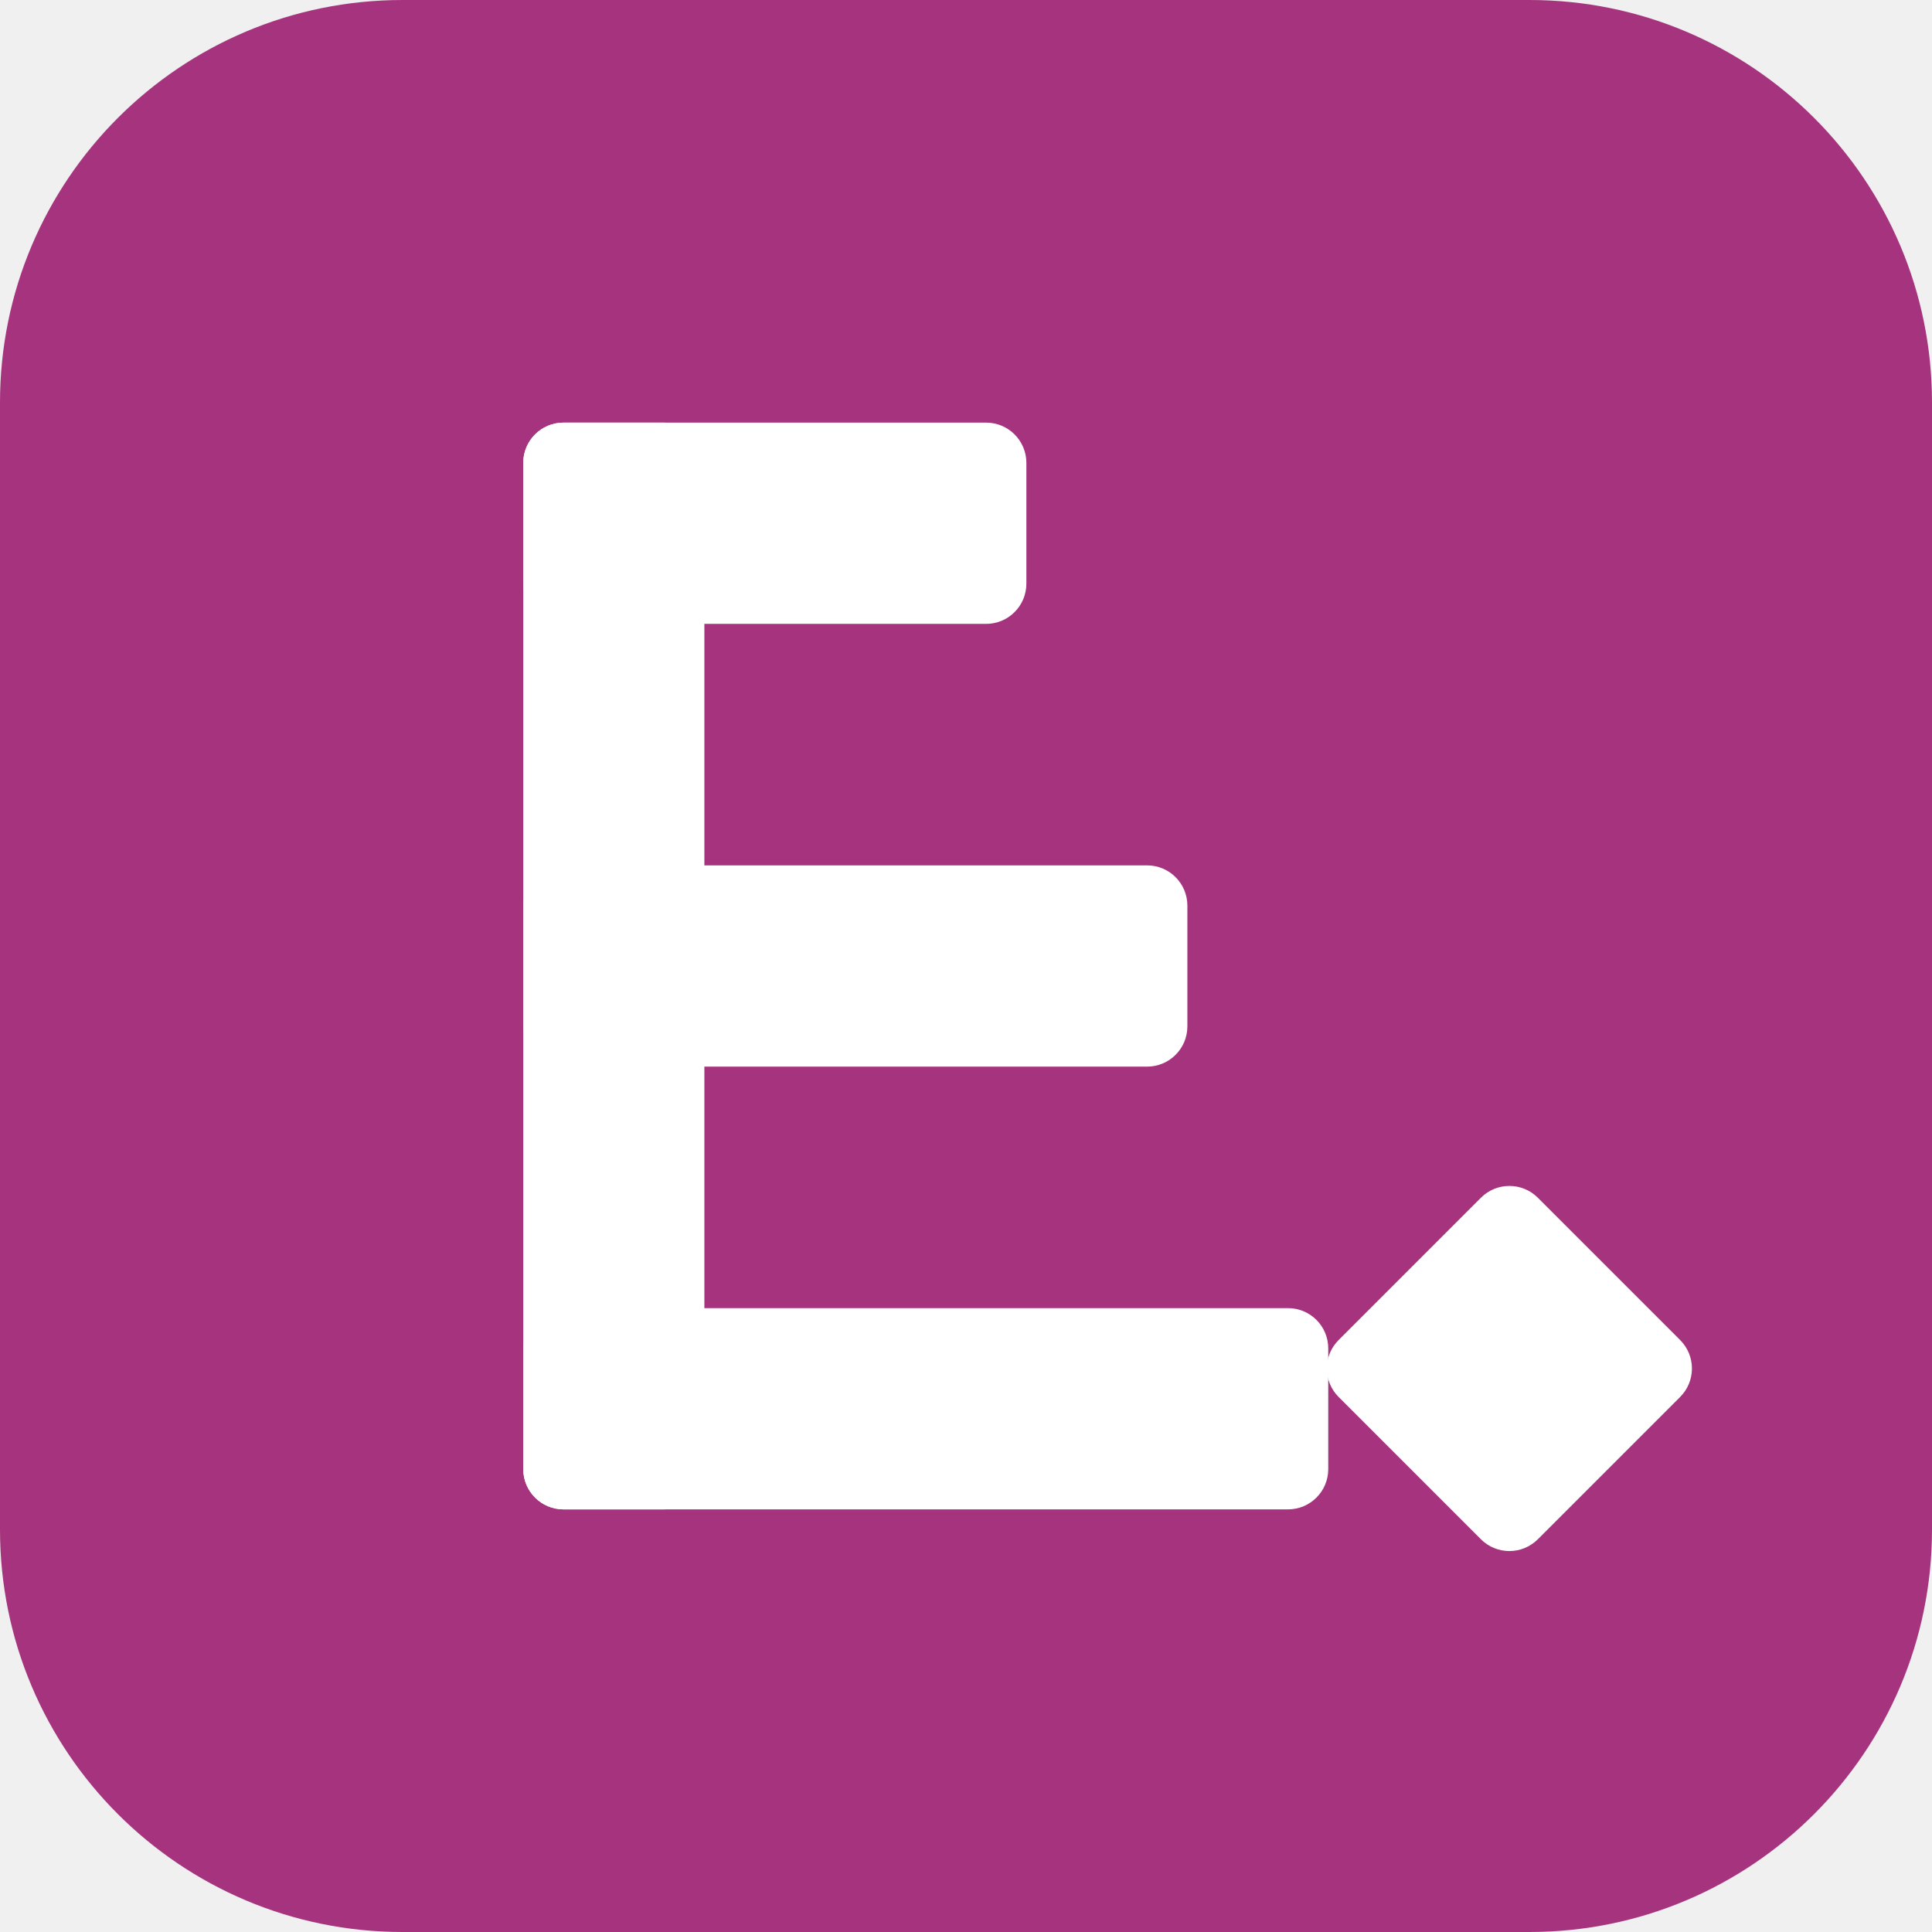
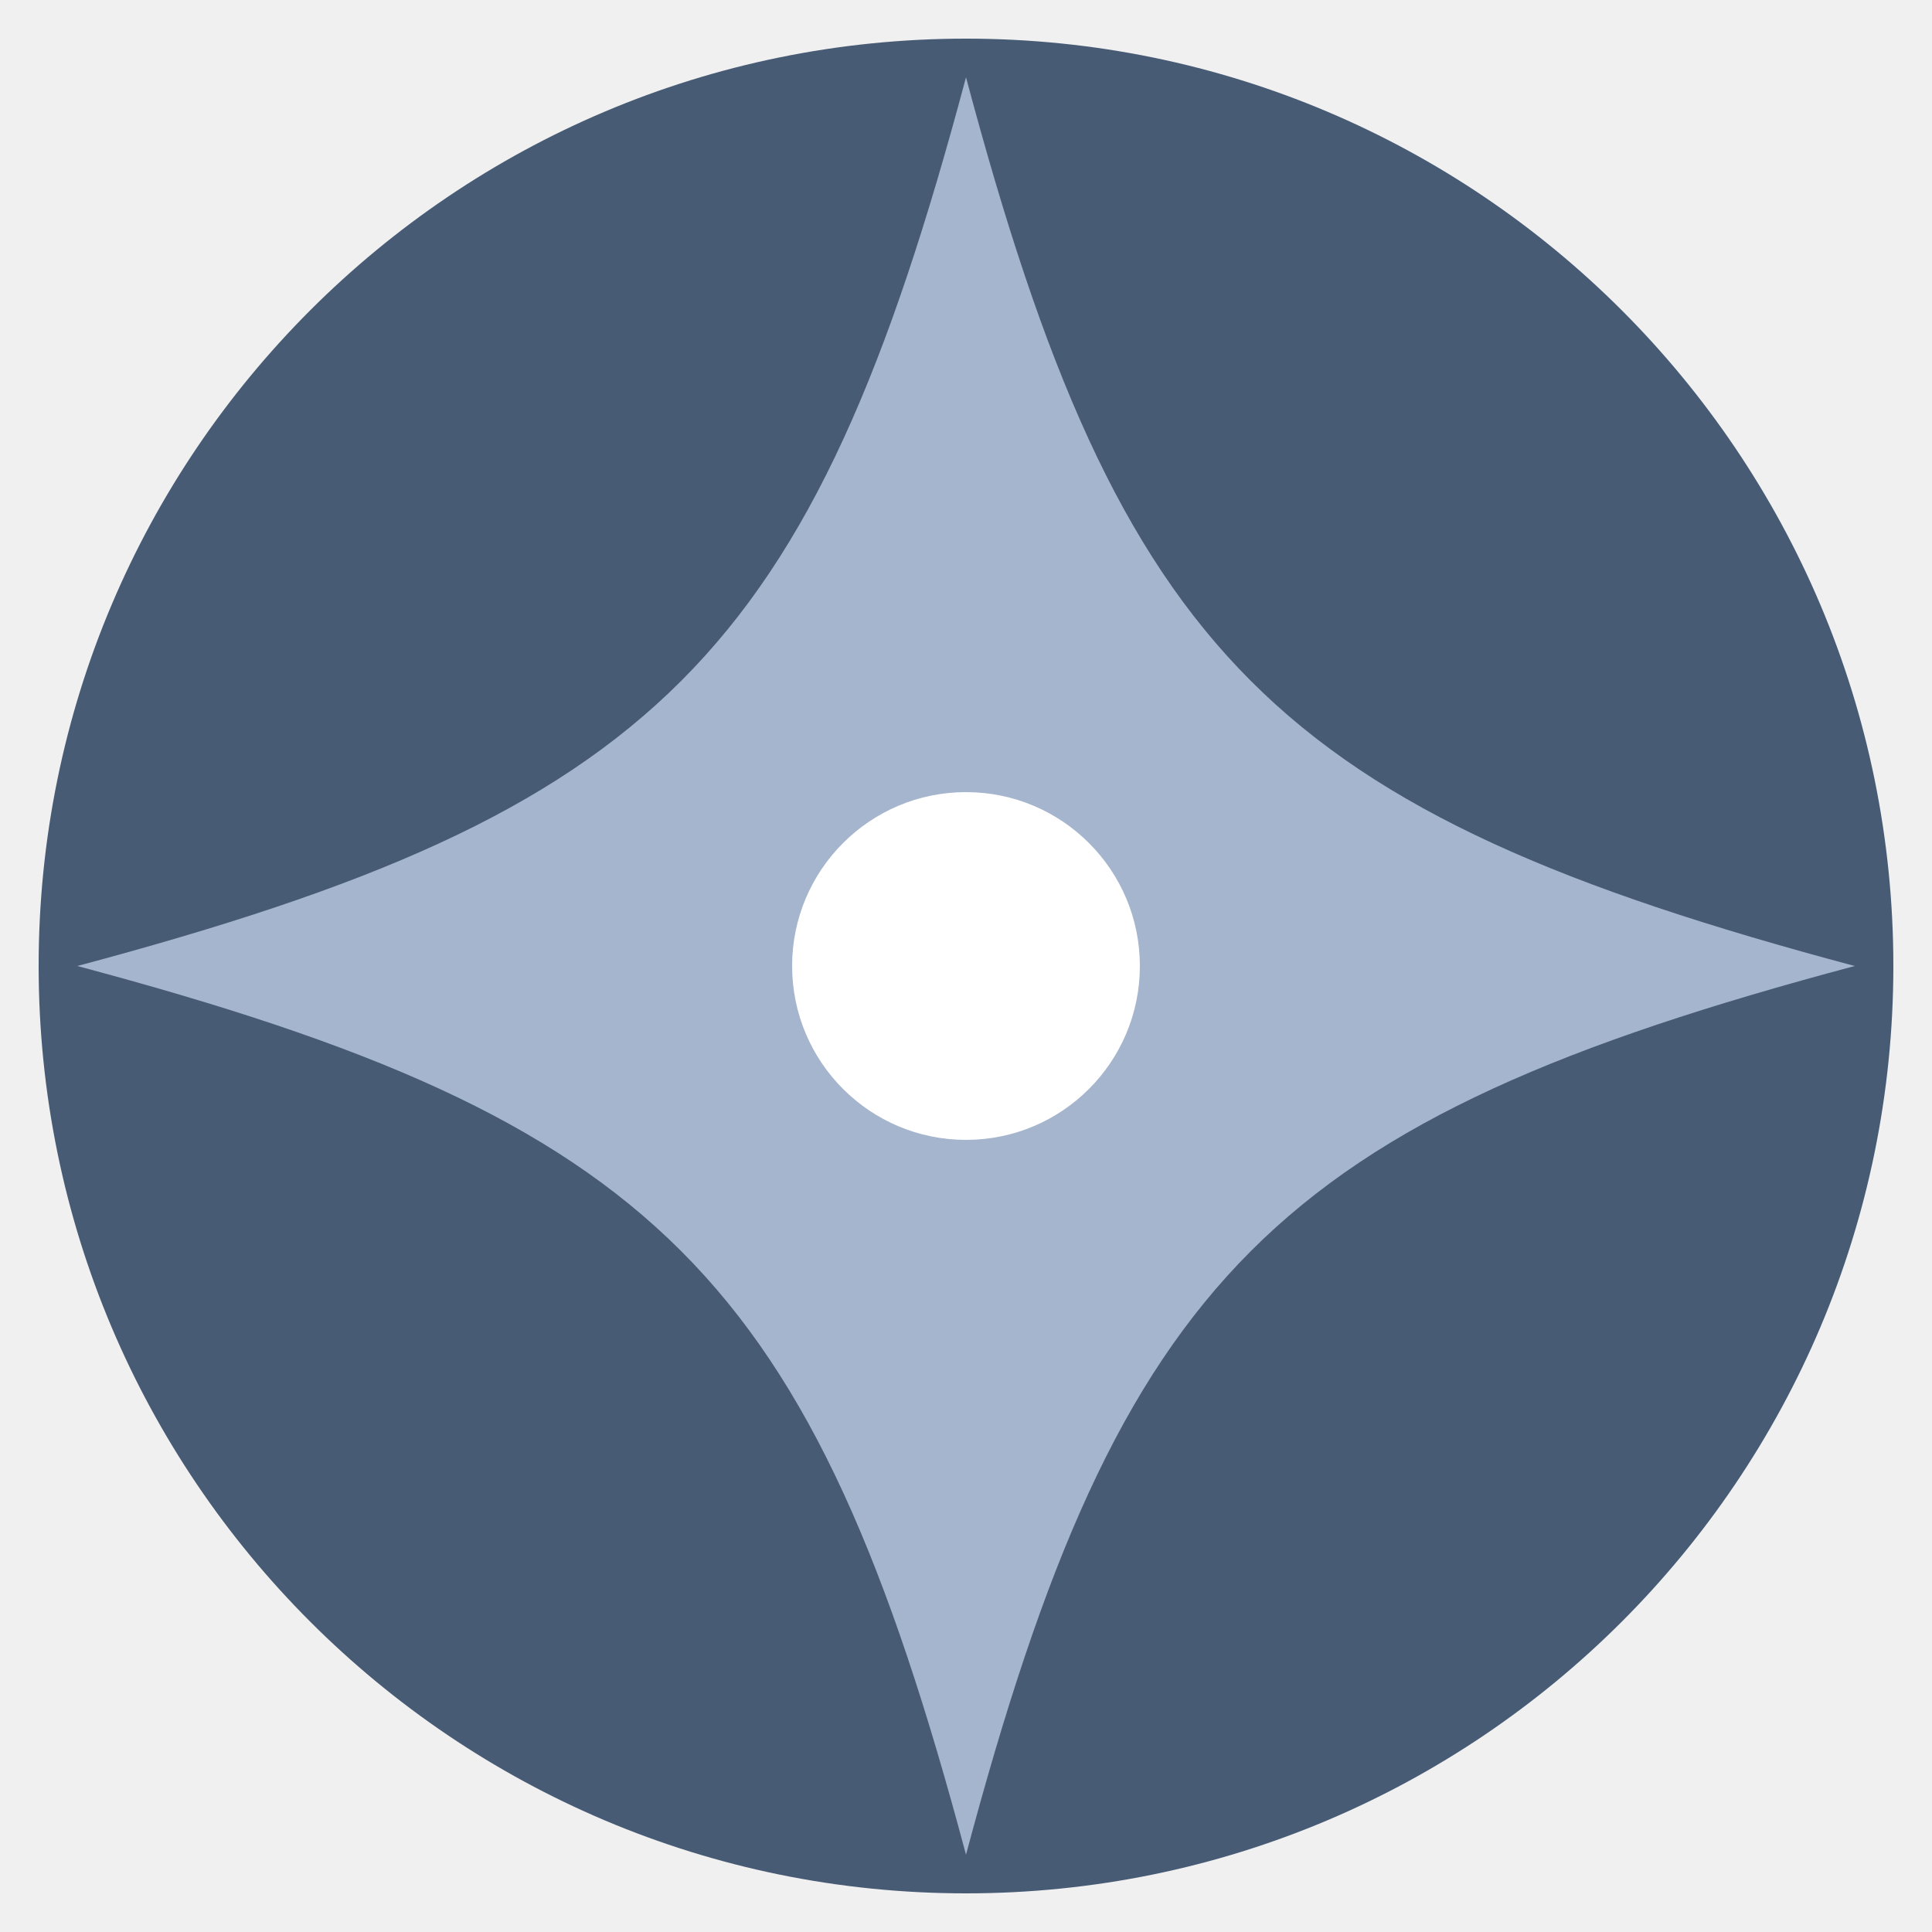
- <svg xmlns="http://www.w3.org/2000/svg" width="192" height="192" viewBox="0 0 192 192" fill="none">
-   <rect width="192" height="192" rx="40" fill="#A6337E" />
-   <rect x="52" y="42" width="18" height="108" rx="4" fill="#ffffff" />
-   <rect x="52" y="42" width="50" height="20" rx="4" fill="#ffffff" />
-   <rect x="52" y="86" width="66" height="20" rx="4" fill="#ffffff" />
-   <rect x="52" y="130" width="80" height="20" rx="4" fill="#ffffff" />
-   <rect x="136" y="122" width="28" height="28" rx="4" fill="#ffffff" transform="rotate(45 150 136)" />
+ <svg xmlns="http://www.w3.org/2000/svg" viewBox="0 0 100 100" width="192" height="192" aria-hidden="true">
+   <circle cx="50" cy="50" r="48" fill="#485b75" />
+   <path d="M50,4 C58,34 66,42 96,50 C66,58 58,66 50,96 C42,66 34,58 4,50 C34,42 42,34 50,4 Z" fill="#a4b5cd" />
+   <circle cx="50" cy="50" r="9" fill="#ffffff" />
</svg>
